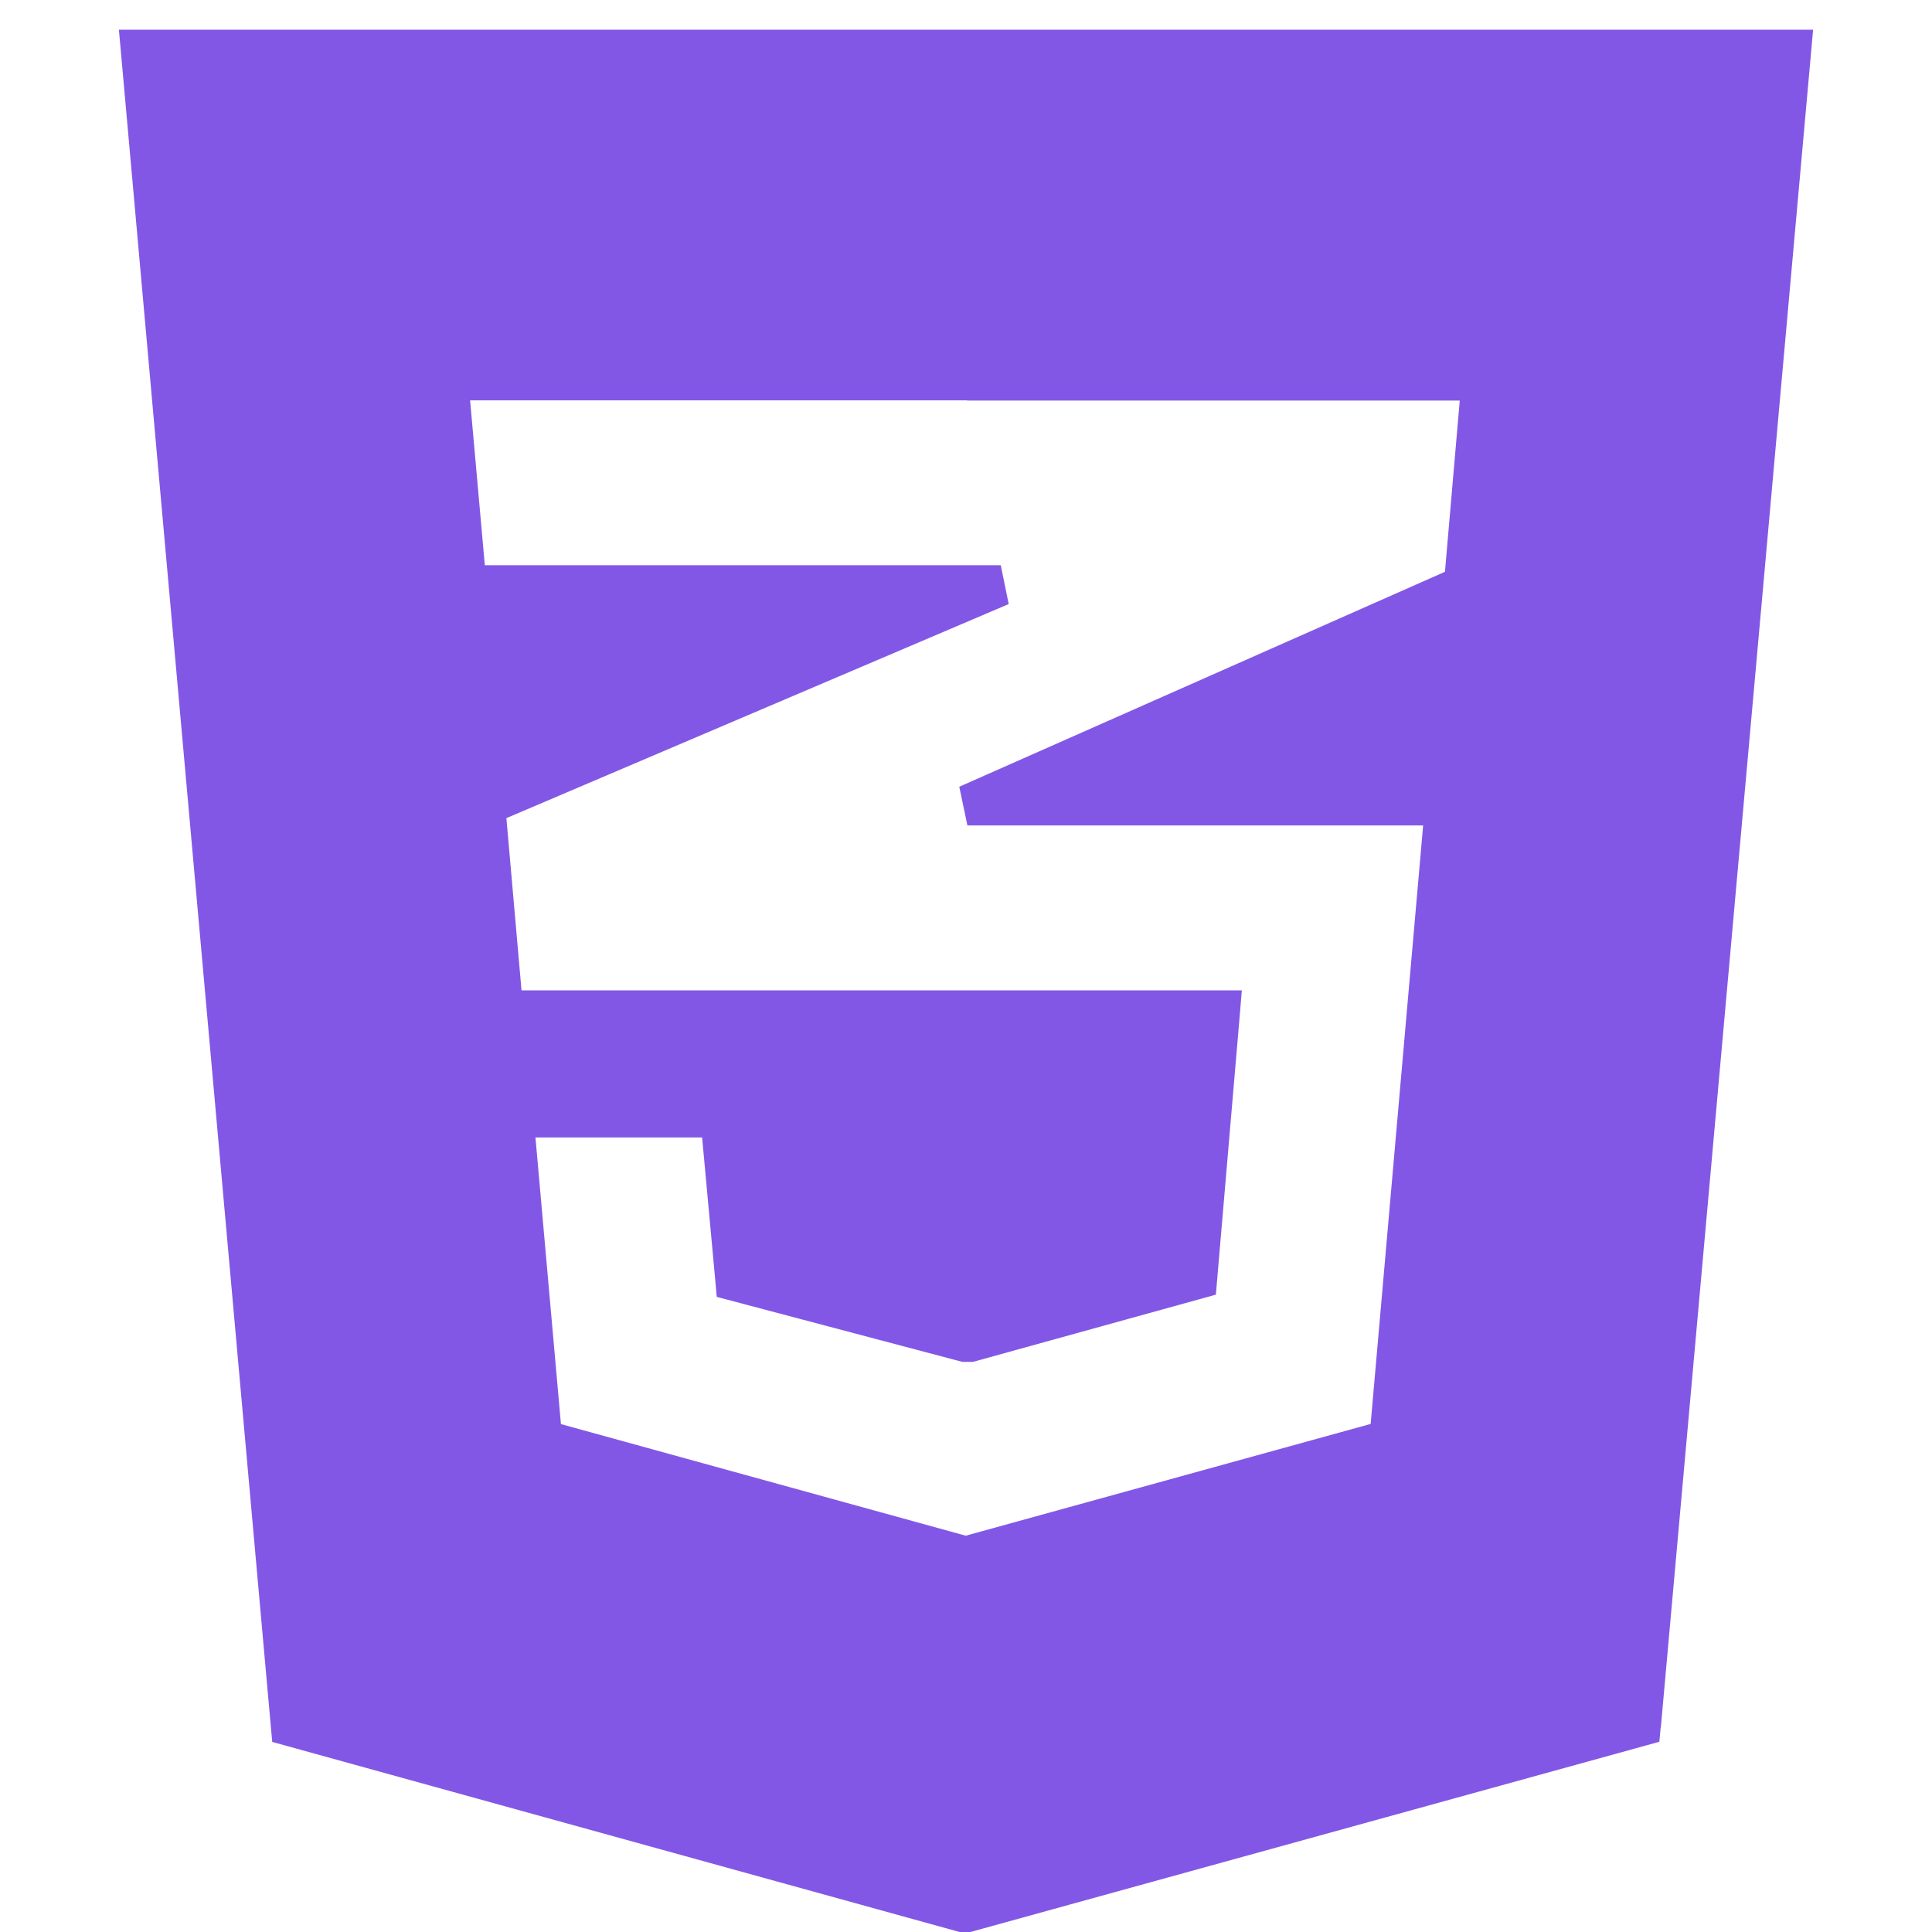
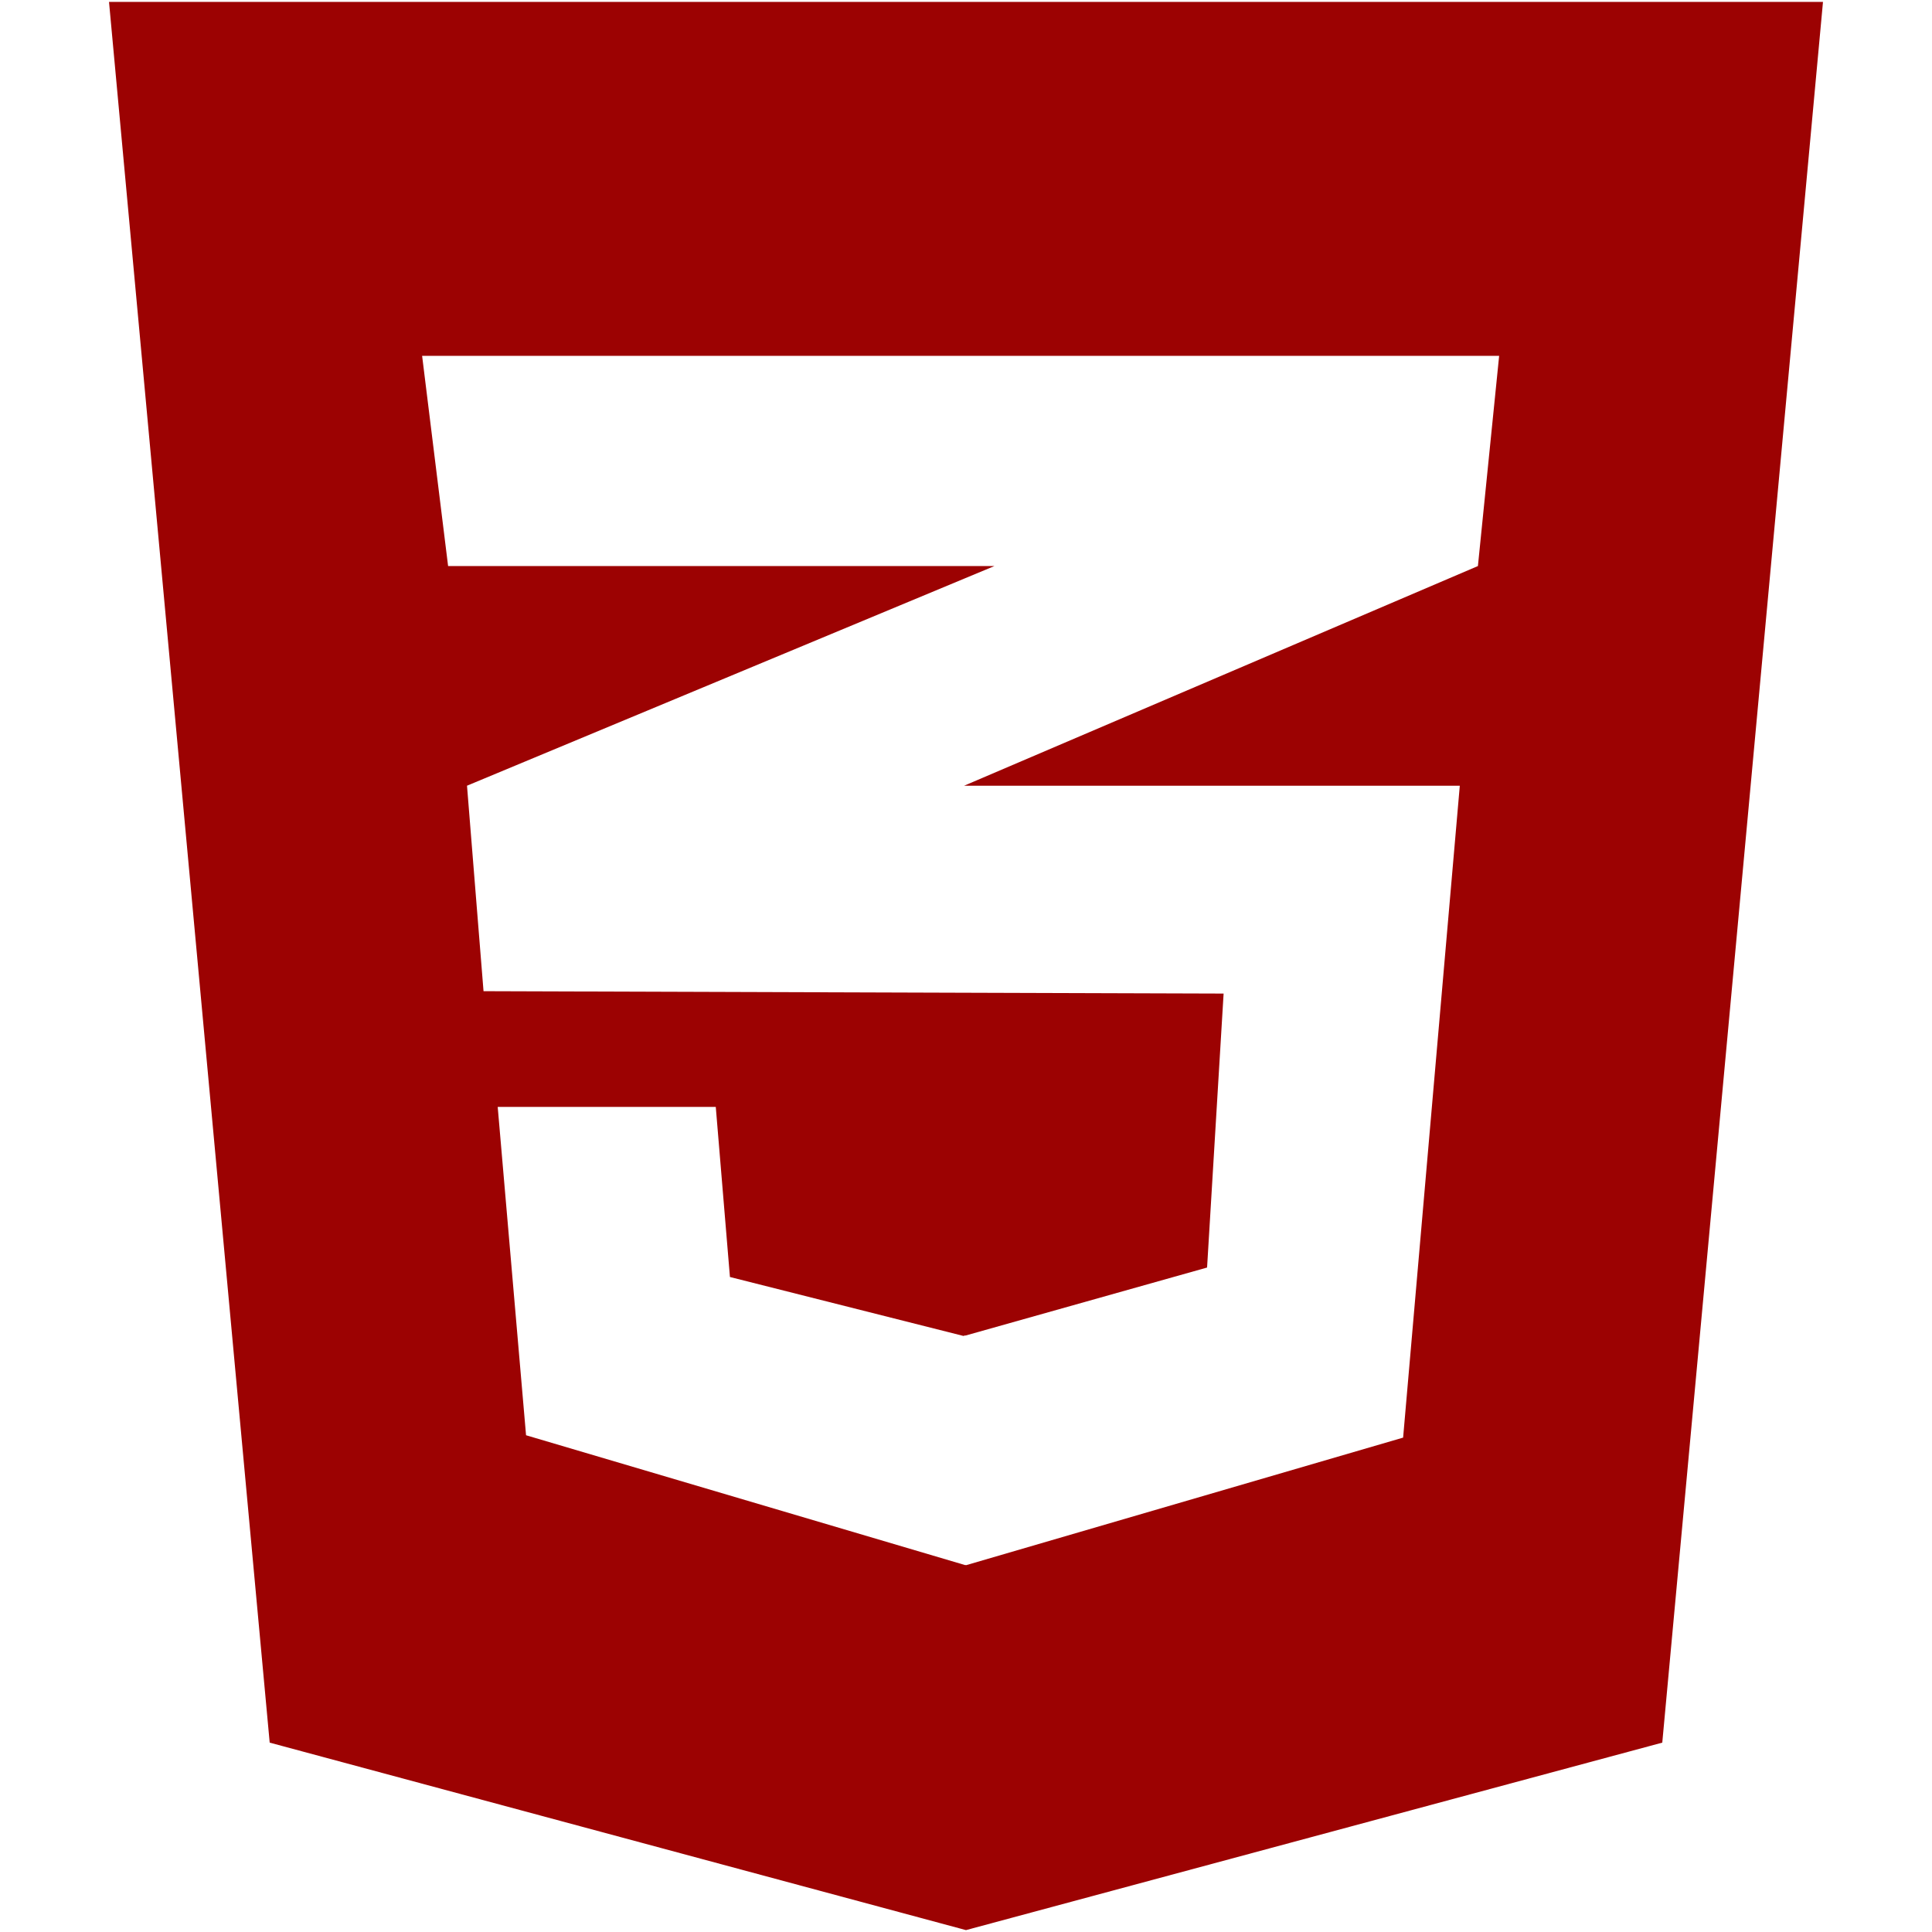
- <svg xmlns="http://www.w3.org/2000/svg" width="65" height="65" viewBox="0 0 65 65" fill="none">
-   <path d="M55.876 58.128L61 1H4L4.067 1.741L9.116 58.136L9.159 58.605L32.284 65H32.649L55.827 58.6L55.87 58.131L55.876 58.128ZM32.55 13.477H49.112L48.614 19.237L32.274 26.469L32.547 27.771H47.88L46.114 47.907L32.491 51.667L18.872 47.912L18.015 38.269H23.622L24.072 43.157L24.114 43.632L32.378 45.819H32.734L40.907 43.557L40.947 43.085L41.719 34.056L41.78 33.32H17.546L17.037 27.525L33.937 20.323L33.669 19.016H16.311L15.816 13.469H32.531L32.55 13.477Z" fill="#8257E6" />
+ <svg xmlns="http://www.w3.org/2000/svg" fill="#9c0202" version="1.1" width="256px" height="256px" viewBox="0 0 512 512" enable-background="new 0 0 512 512" xml:space="preserve">
+   <g id="SVGRepo_bgCarrier" stroke-width="0" />
+   <g id="SVGRepo_tracerCarrier" stroke-linecap="round" stroke-linejoin="round" />
+   <g id="SVGRepo_iconCarrier">
+     <g id="c133de6af664cd4f011a55de6b001b19">
+       <path display="inline" d="M483.111,0.501l-42.59,461.314l-184.524,49.684L71.47,461.815L28.889,0.501H483.111z M397.29,94.302 H255.831H111.866l6.885,55.708h137.08h7.7l-7.7,3.205l-132.07,55.006l4.38,54.453l127.69,0.414l68.438,0.217l-4.381,72.606 l-64.058,18.035v-0.057l-0.525,0.146l-61.864-15.617l-3.754-45.07h-0.205H132.1h-0.202l7.511,87.007l116.423,34.429v-0.062 l0.21,0.062l115.799-33.802l15.021-172.761h-131.03h-0.323l0.323-0.14l135.83-58.071L397.29,94.302z"> </path>
+     </g>
+   </g>
</svg>
